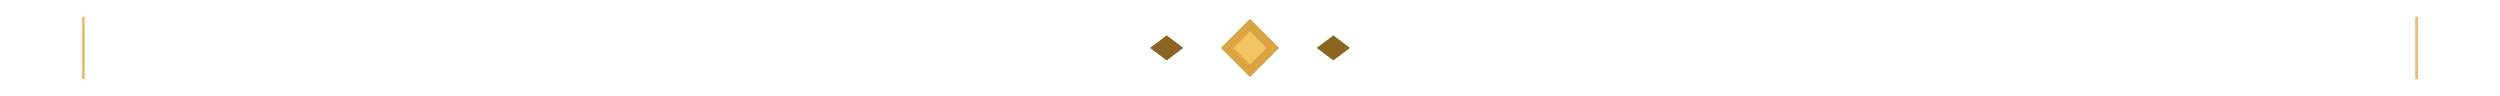
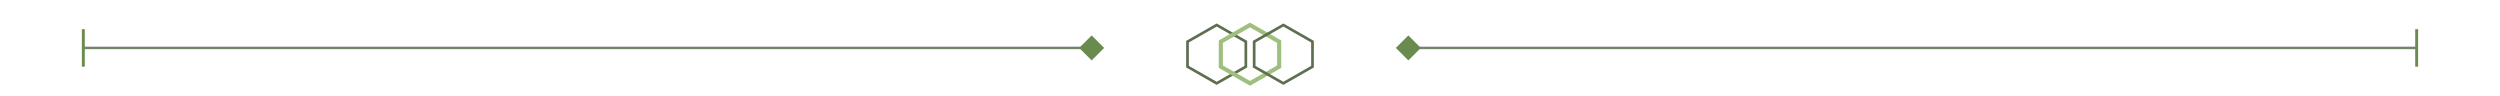
<svg xmlns="http://www.w3.org/2000/svg" viewBox="0 0 1200 46" width="1200" height="46">
-   <line x1="40" y1="23" x2="540" y2="23" stroke="url(#gGoldX)" stroke-width="1.6" />
-   <line x1="660" y1="23" x2="1160" y2="23" stroke="url(#gGoldX)" stroke-width="1.6" />
-   <path d="M 600 9 L 614 23 L 600 37 L 586 23 Z" fill="#D9A441" />
-   <path d="M 600 15 L 608 23 L 600 31 L 592 23 Z" fill="#F2C464" />
-   <path d="M 560 17 L 568 23 L 560 29 L 552 23 Z" fill="#8A6420" />
-   <path d="M 640 17 L 648 23 L 640 29 L 632 23 Z" fill="#8A6420" />
-   <line x1="40" y1="8" x2="40" y2="38" stroke="#D9A441" stroke-width="1.4" opacity="0.7" />
-   <line x1="1160" y1="8" x2="1160" y2="38" stroke="#D9A441" stroke-width="1.4" opacity="0.7" />
+   <line x1="40" y1="23" x2="524" y2="23" stroke="#5E6E50" stroke-width="1.2" opacity="0.85" />
+   <line x1="676" y1="23" x2="1160" y2="23" stroke="#5E6E50" stroke-width="1.2" opacity="0.85" />
+   <line x1="40" y1="14" x2="40" y2="32" stroke="#6A8B4E" stroke-width="1.4" />
+   <line x1="1160" y1="14" x2="1160" y2="32" stroke="#6A8B4E" stroke-width="1.4" />
+   <path d="M 524 17 L 530 23 L 524 29 L 518 23 Z" fill="#6A8B4E" />
+   <path d="M 676 17 L 682 23 L 676 29 L 670 23 Z" fill="#6A8B4E" />
+   <path d="M 584 12 l 14 8 v 12 l -14 8 l -14 -8 v -12 Z" fill="none" stroke="#5E6E50" stroke-width="1.3" />
+   <path d="M 600 12 l 14 8 v 12 l -14 8 l -14 -8 v -12 Z" fill="none" stroke="#9FBF7F" stroke-width="2" />
+   <path d="M 616 12 l 14 8 v 12 l -14 8 l -14 -8 v -12 Z" fill="none" stroke="#5E6E50" stroke-width="1.3" />
</svg>
